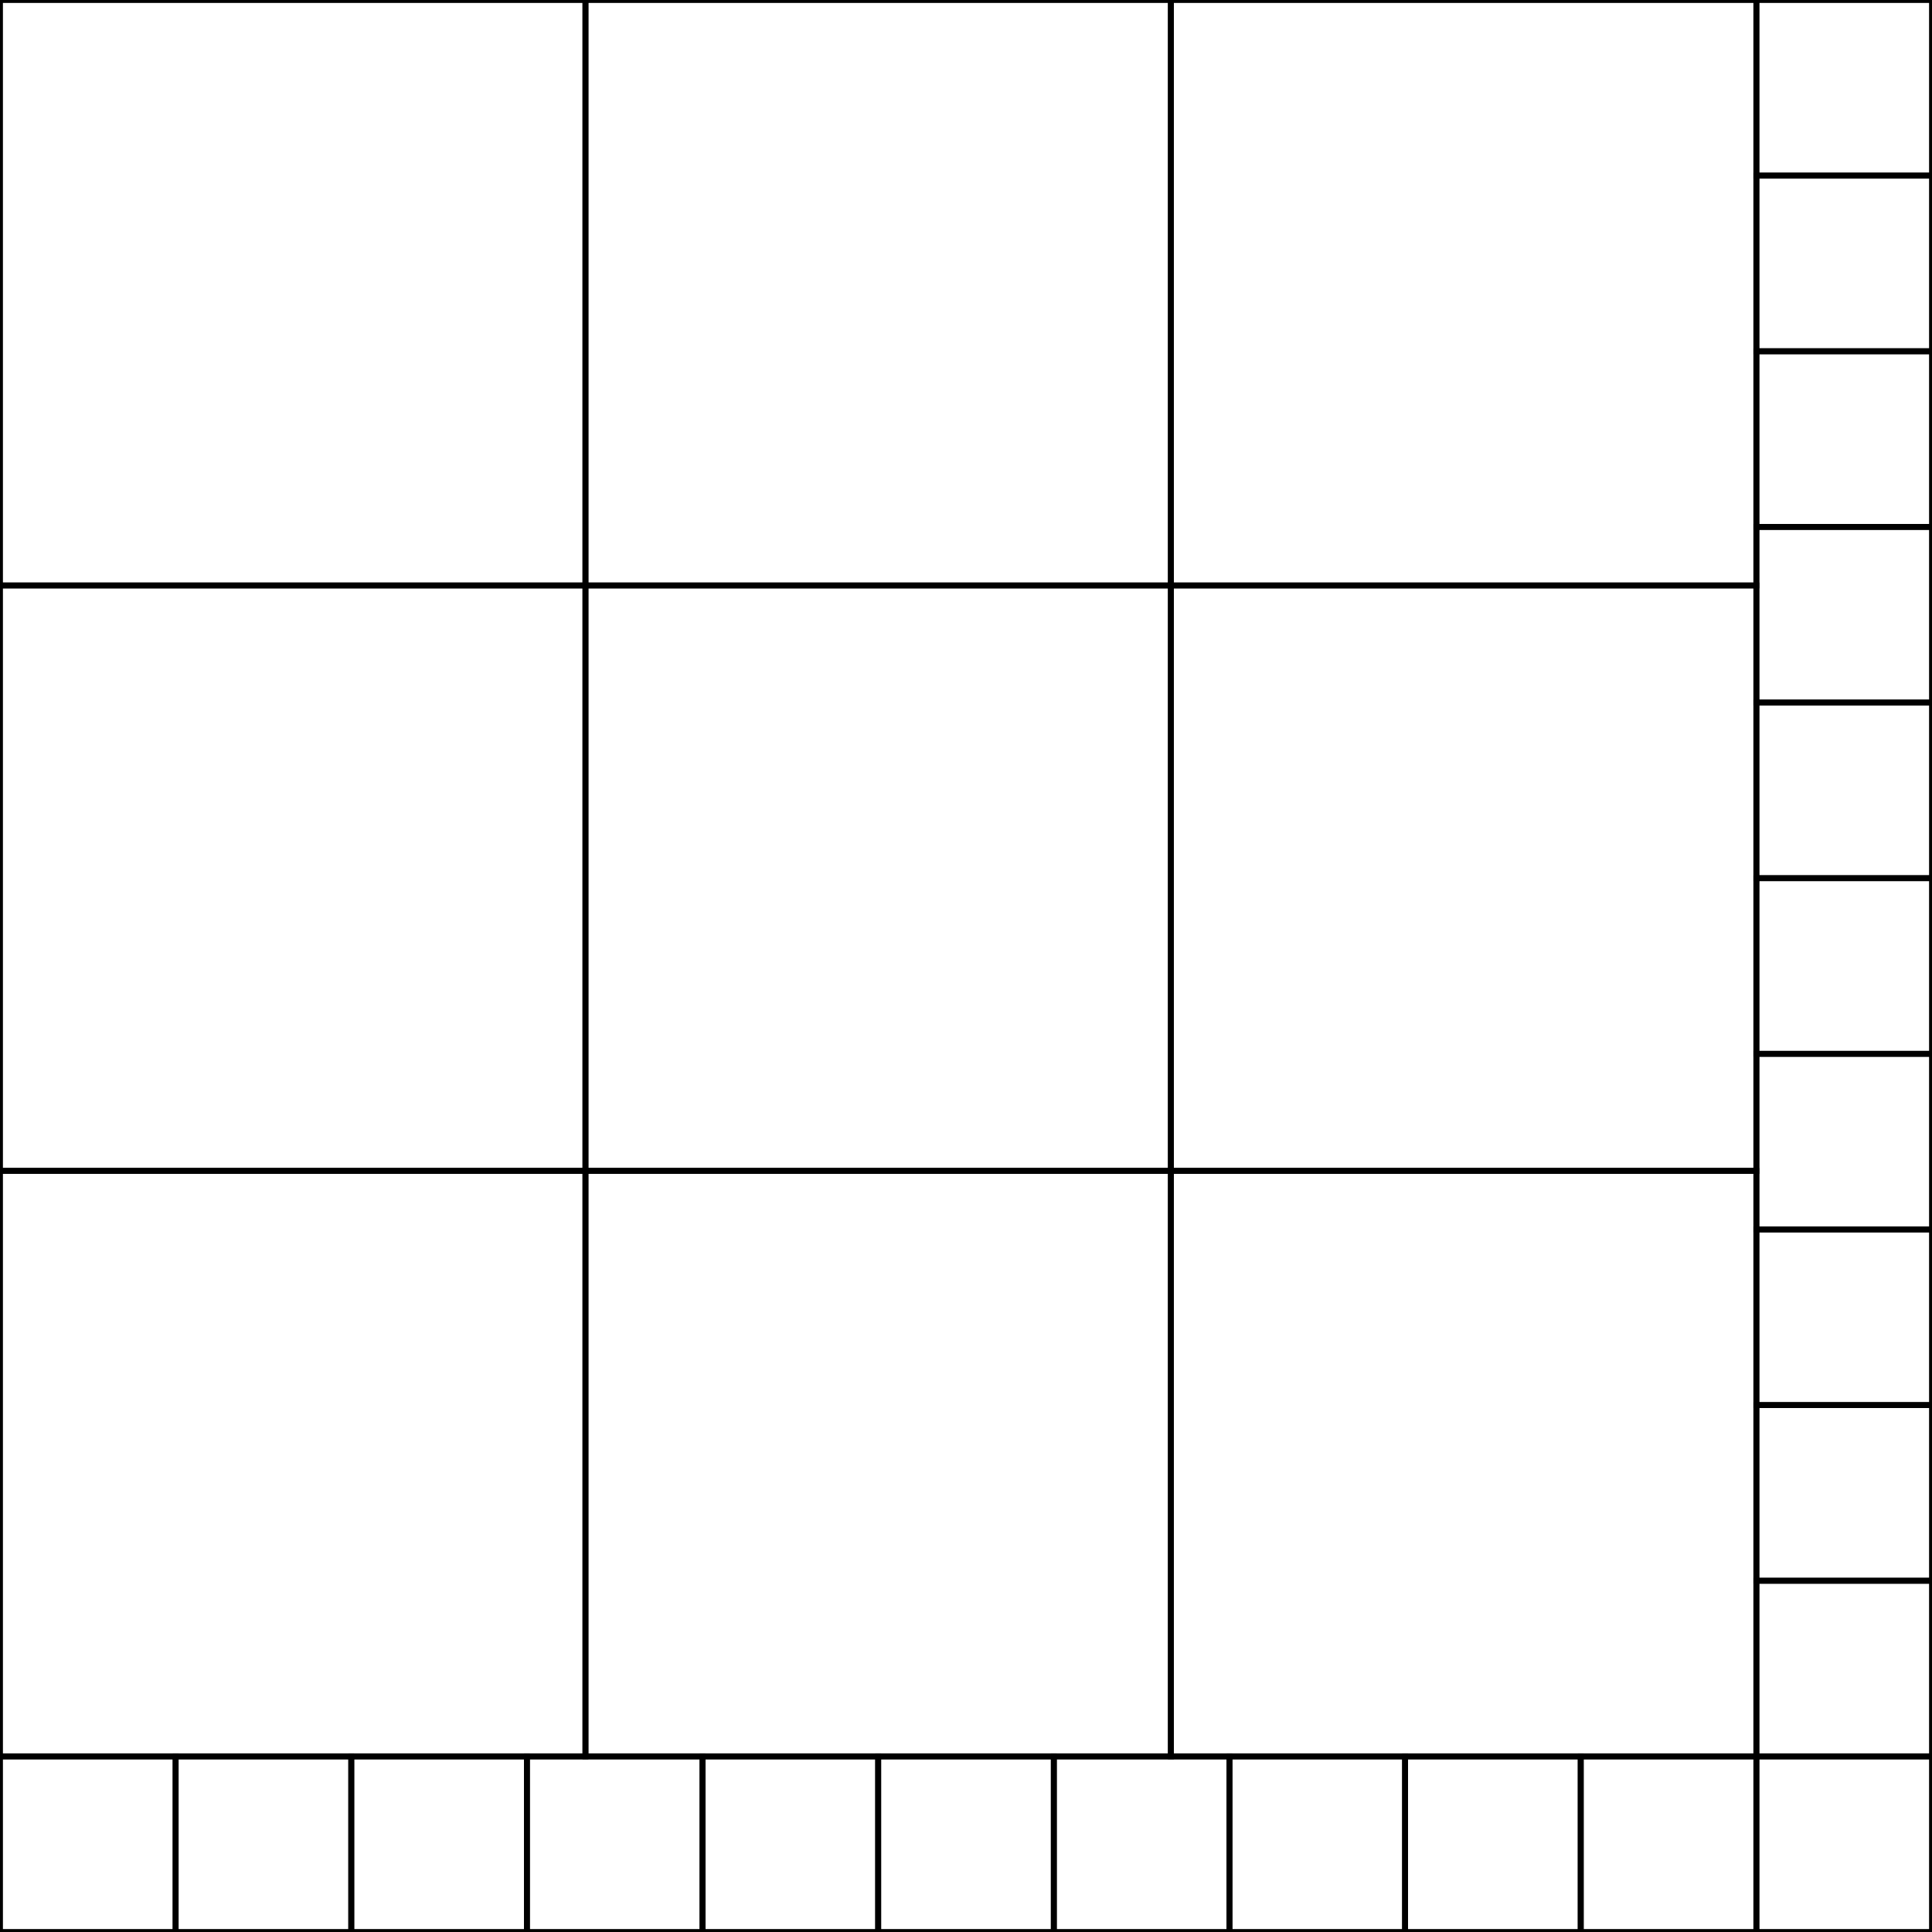
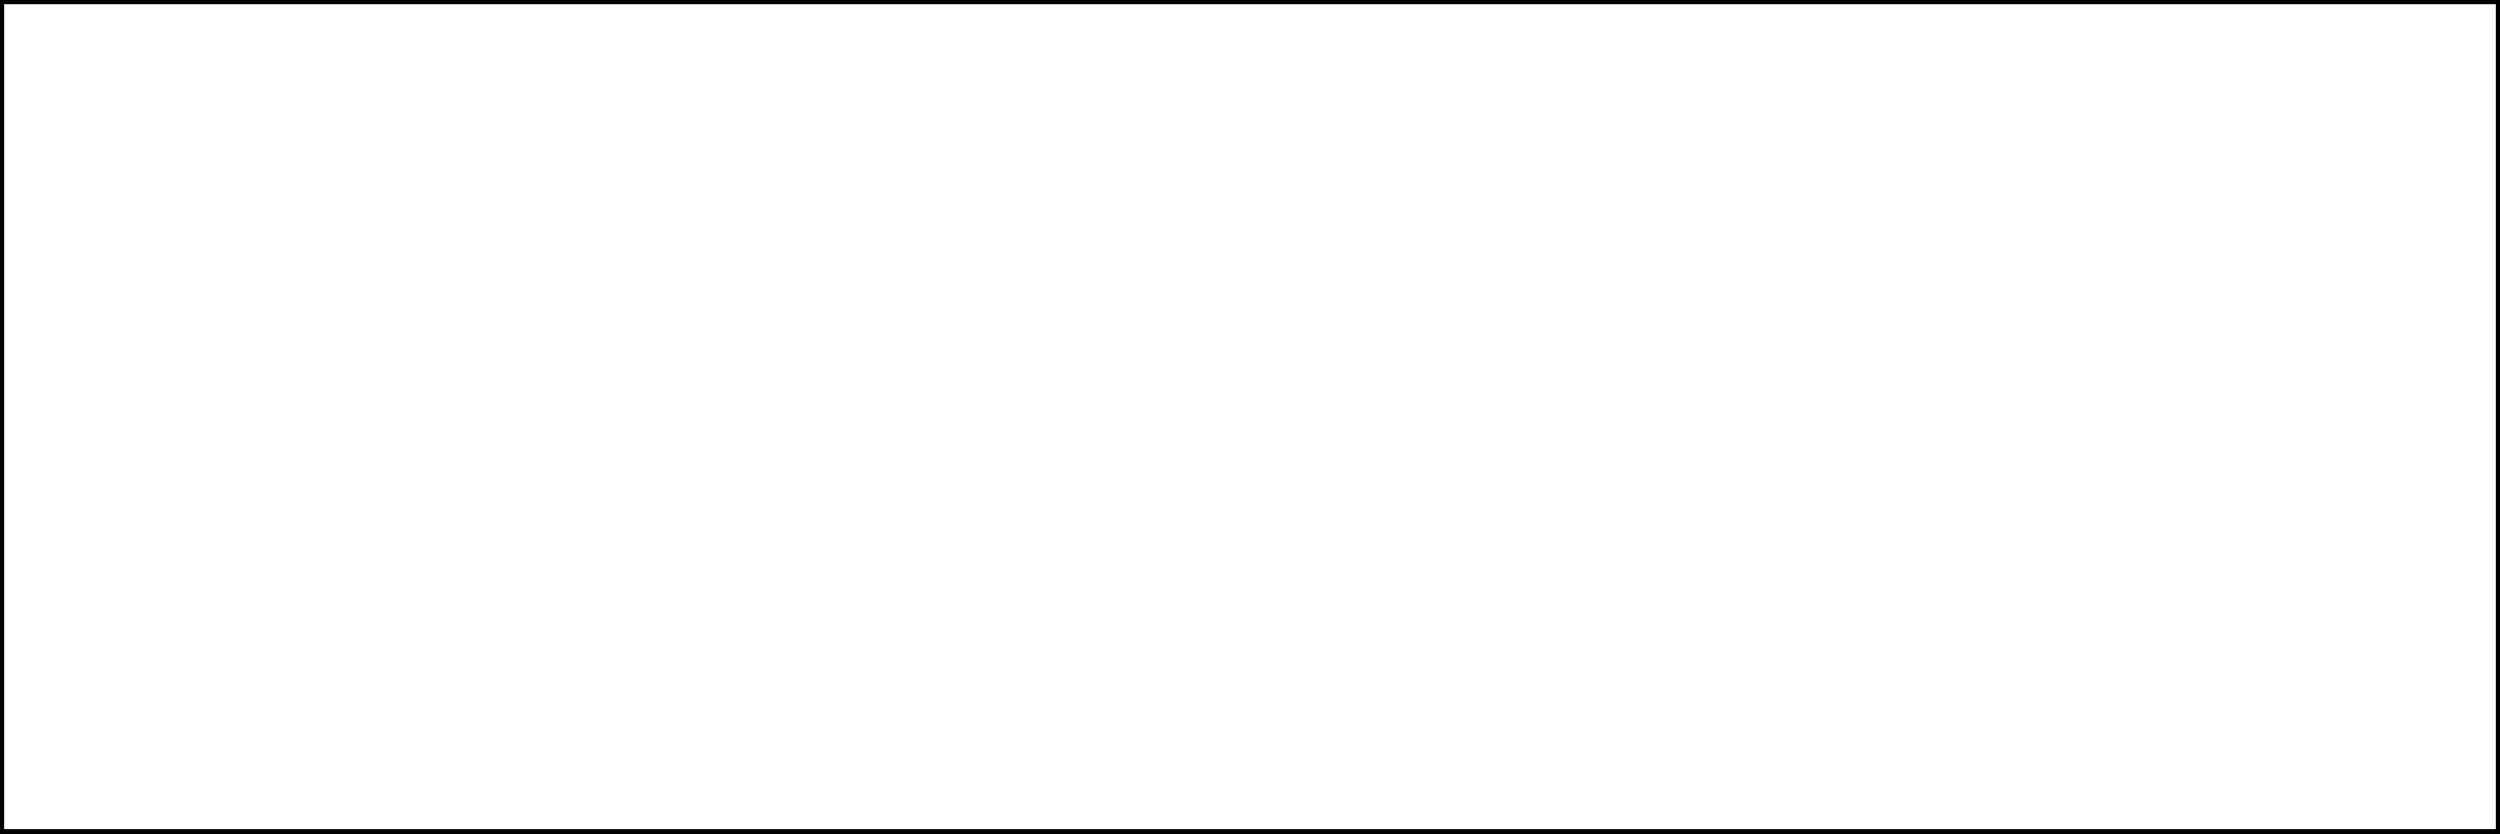
- <svg xmlns="http://www.w3.org/2000/svg" width="330" height="330" version="1.2" viewBox="0 0 330 330">
+ <svg xmlns="http://www.w3.org/2000/svg" version="1.2" viewBox="0 0 300 100" width="300" height="100">
  <style type="text/css">path {stroke-width: 1; vector-effect: non-scaling-stroke; fill:none; stroke: #000; stroke-linecap: round; stroke-linejoin: miter;}</style>
-   <path d="M100,0L200,0L200,100L100,100z" />
-   <path d="M100,100L200,100L200,200L100,200z" />
-   <path d="M200,100L300,100L300,120L300,150L300,180L300,200L200,200z" />
-   <path d="M0,200L100,200L100,300L90,300L60,300L30,300L0,300z" />
-   <path d="M0,0L100,0L100,100L0,100z" />
-   <path d="M300,210L330,210L330,240L300,240z" />
-   <path d="M300,270L330,270L330,300L300,300z" />
-   <path d="M150,300L180,300L180,330L150,330z" />
-   <path d="M270,300L300,300L300,330L270,330z" />
-   <path d="M210,300L230,300L240,300L240,330L210,330z" />
-   <path d="M300,300L330,300L330,330L300,330z" />
-   <path d="M240,300L270,300L270,330L240,330z" />
-   <path d="M30,300L60,300L60,330L30,330z" />
-   <path d="M180,300L200,300L210,300L210,330L180,330z" />
-   <path d="M300,240L330,240L330,270L300,270z" />
-   <path d="M90,300L100,300L120,300L120,330L90,330z" />
-   <path d="M300,180L330,180L330,210L300,210L300,200z" />
-   <path d="M0,300L30,300L30,330L0,330z" />
-   <path d="M300,120L330,120L330,150L300,150z" />
-   <path d="M60,300L90,300L90,330L60,330z" />
-   <path d="M300,60L330,60L330,90L300,90z" />
-   <path d="M120,300L130,300L150,300L150,330L120,330z" />
-   <path d="M300,150L330,150L330,180L300,180z" />
-   <path d="M300,0L330,0L330,30L300,30z" />
-   <path d="M300,90L330,90L330,120L300,120L300,100z" />
-   <path d="M300,30L330,30L330,60L300,60z" />
-   <path d="M100,200L200,200L200,300L180,300L150,300L130,300L120,300L100,300z" />
-   <path d="M200,0L300,0L300,30L300,60L300,90L300,100L200,100z" />
-   <path d="M0,100L100,100L100,200L0,200z" />
-   <path d="M200,200L300,200L300,210L300,240L300,270L300,300L270,300L240,300L230,300L210,300L200,300z" />
+   <path d="m0 100v-100h300" />
+   <path d="m0 200v-100h300" />
+   <path d="m300 100v-100h300" />
+   <path d="m300 200v-100h300" />
</svg>
